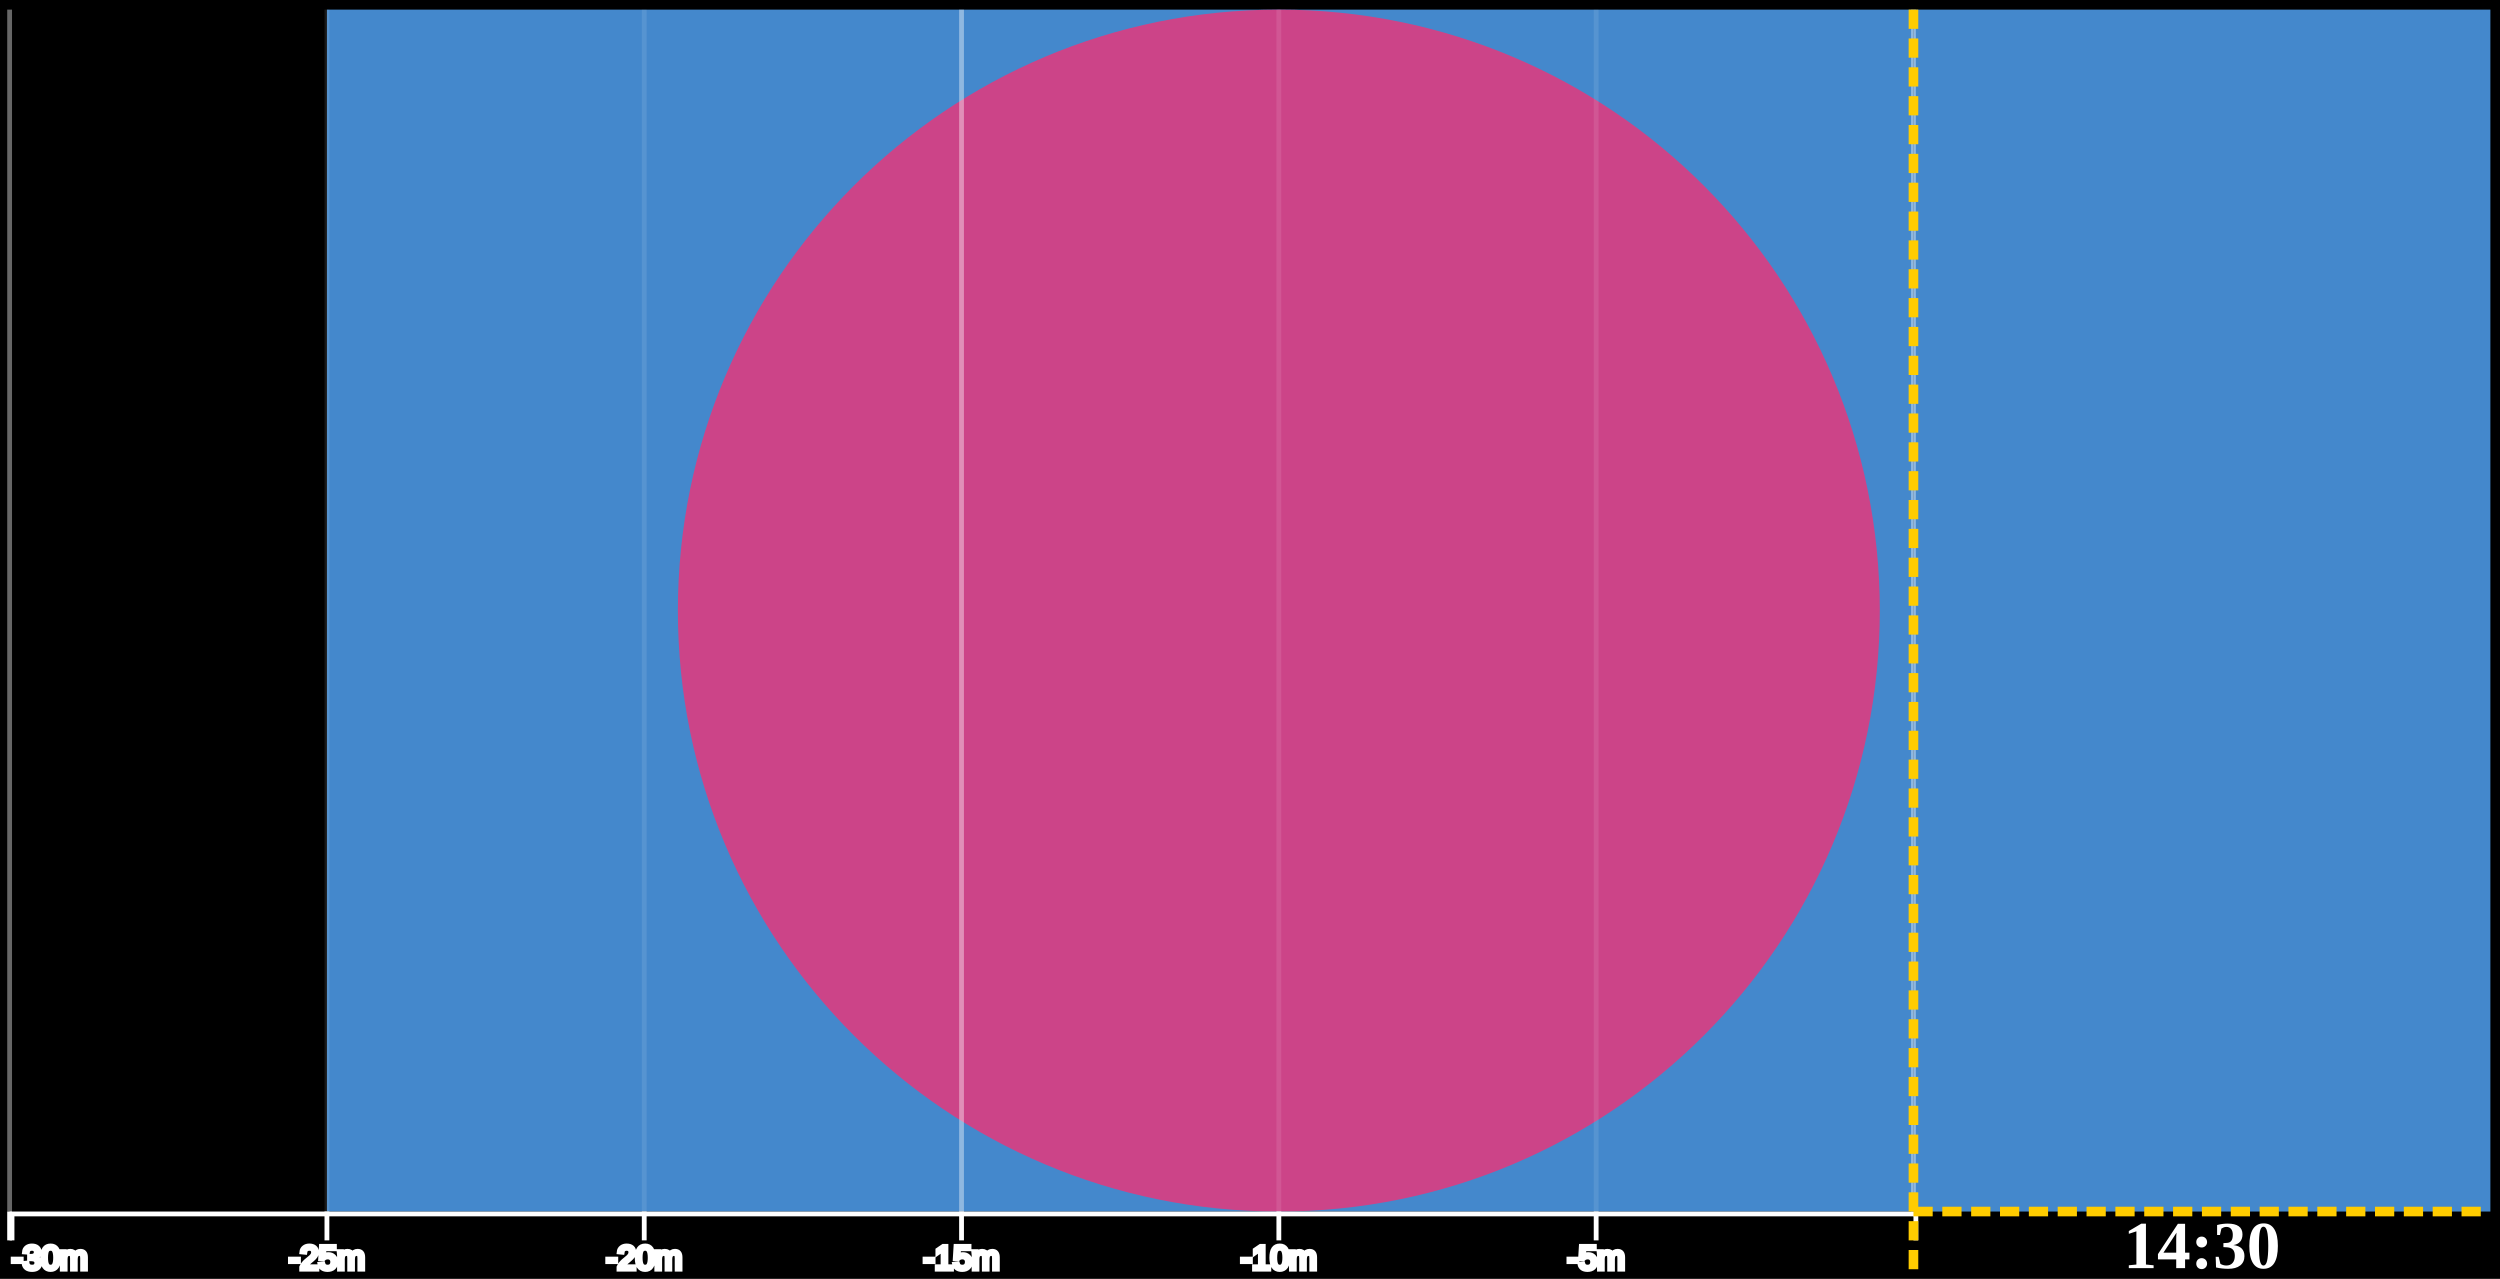
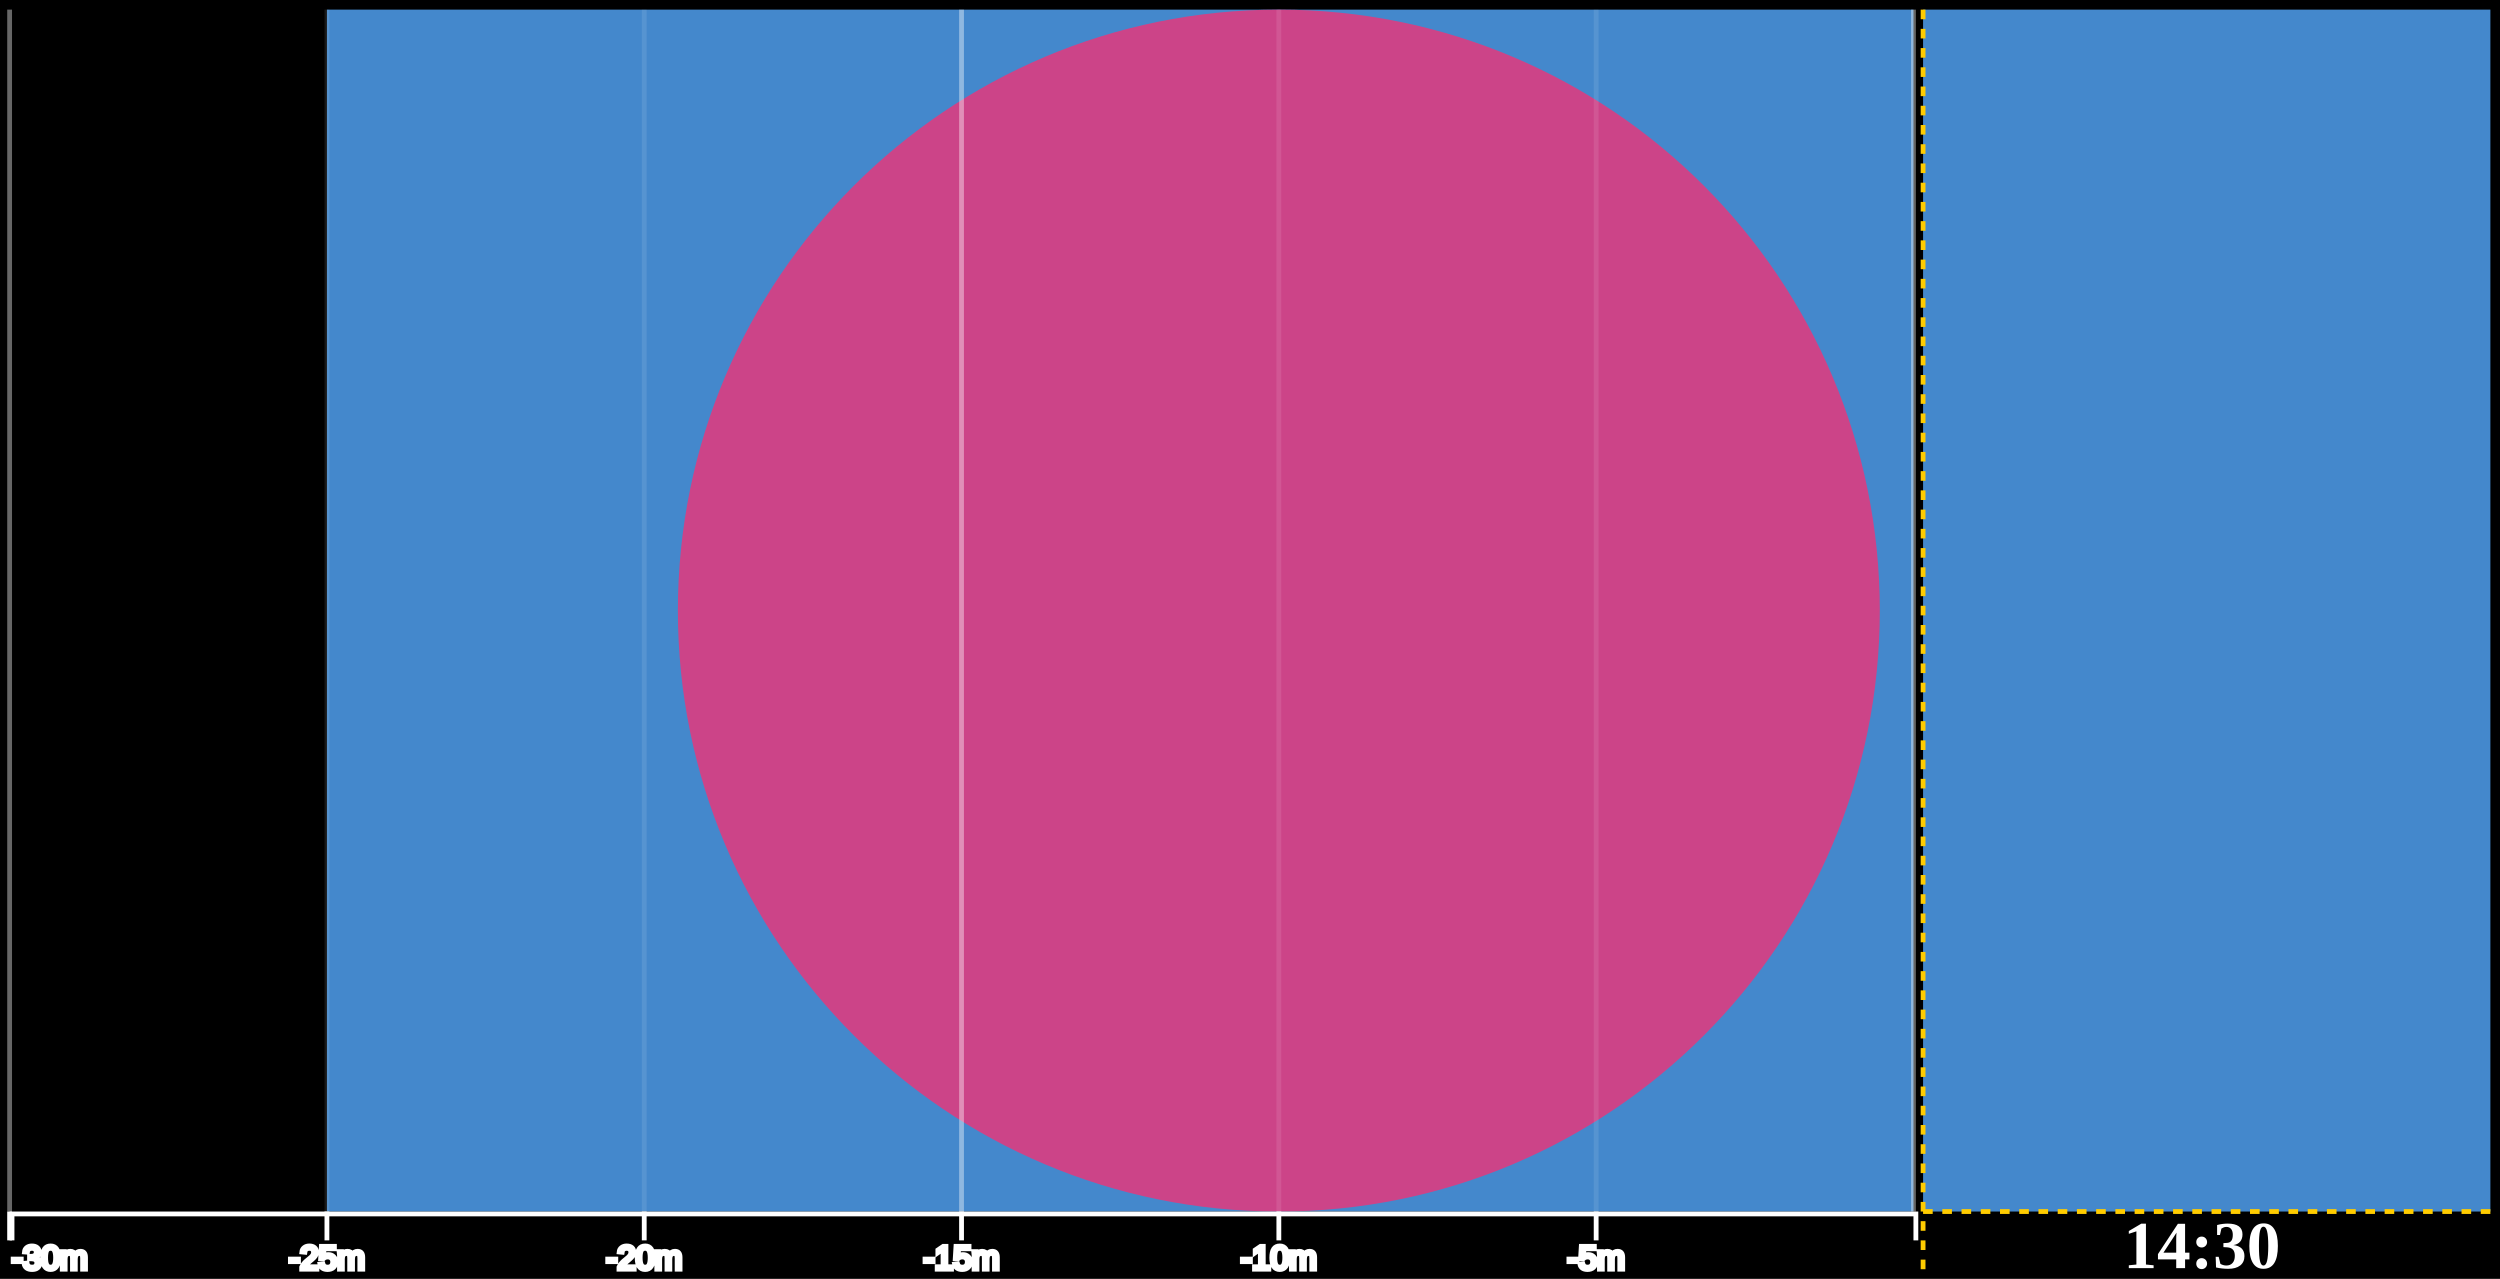
<svg xmlns="http://www.w3.org/2000/svg" width="520" height="266" viewBox="0 0 520 266" style="user-select:none;-webkit-user-select:none;-webkit-touch-callout:none">
  <rect class="bg" width="100%" height="100%" fill="black" />
  <g class="plot" transform="translate(2,2)">
    <g class="day-data" data-day="0" data-from="2025-04-22T14:00:00.000Z" data-to="2025-04-22T14:30:00.000Z" data-axis="x" data-lo="2" data-hi="398">
      <g class="field" data-field="mood">
        <rect class="block" x="66" y="0" width="330" height="250" fill="#4488cc" data-field="mood" data-state="focused" data-from="2025-04-22T14:05:00.000Z" data-to="2025-04-22T14:30:00.000Z" />
-         <rect class="now-chunk" x="396" y="0" width="120" height="250" fill="#4488cc" />
+         <rect class="now-chunk" x="398" y="0" width="118" height="250" fill="#4488cc" />
        <circle class="point-bg" cx="264" cy="125" r="125" fill="#cc4488" fill-opacity="0" data-field="mood" data-state="coffee" data-at="2025-04-22T14:20:00.000Z" />
        <circle class="point-fg" cx="264" cy="125" r="125" fill="#cc4488" pointer-events="none" />
      </g>
    </g>
    <path class="axis" transform="translate(0,250)" d="M0.5,6V0.5H396.5V6" fill="none" stroke="white" />
    <line class="tick" x1="0" x2="0" y1="250" y2="256" stroke="white" />
    <text class="tick-label" x="8.333" y="262" text-anchor="middle" fill="white" stroke="white" font-size="6.944" font-family="Arial, 'Liberation Sans', Helvetica, sans-serif">-30m</text>
    <line class="tick" x1="66" x2="66" y1="250" y2="256" stroke="white" />
    <text class="tick-label" x="66" y="262" text-anchor="middle" fill="white" stroke="white" font-size="6.944" font-family="Arial, 'Liberation Sans', Helvetica, sans-serif">-25m</text>
    <line class="tick" x1="132" x2="132" y1="250" y2="256" stroke="white" />
    <text class="tick-label" x="132" y="262" text-anchor="middle" fill="white" stroke="white" font-size="6.944" font-family="Arial, 'Liberation Sans', Helvetica, sans-serif">-20m</text>
    <line class="tick" x1="198" x2="198" y1="250" y2="256" stroke="white" />
    <text class="tick-label" x="198" y="262" text-anchor="middle" fill="white" stroke="white" font-size="6.944" font-family="Arial, 'Liberation Sans', Helvetica, sans-serif">-15m</text>
    <line class="tick" x1="264" x2="264" y1="250" y2="256" stroke="white" />
    <text class="tick-label" x="264" y="262" text-anchor="middle" fill="white" stroke="white" font-size="6.944" font-family="Arial, 'Liberation Sans', Helvetica, sans-serif">-10m</text>
    <line class="tick" x1="330" x2="330" y1="250" y2="256" stroke="white" />
    <text class="tick-label" x="330" y="262" text-anchor="middle" fill="white" stroke="white" font-size="6.944" font-family="Arial, 'Liberation Sans', Helvetica, sans-serif">-5m</text>
    <line class="gridline" x1="0" x2="0" y1="0" y2="250" stroke="white" stroke-opacity="0.4" />
    <line class="gridline" x1="66" x2="66" y1="0" y2="250" stroke="white" stroke-opacity="0.1" />
    <line class="gridline" x1="132" x2="132" y1="0" y2="250" stroke="white" stroke-opacity="0.1" />
    <line class="gridline" x1="198" x2="198" y1="0" y2="250" stroke="white" stroke-opacity="0.4" />
    <line class="gridline" x1="264" x2="264" y1="0" y2="250" stroke="white" stroke-opacity="0.1" />
    <line class="gridline" x1="330" x2="330" y1="0" y2="250" stroke="white" stroke-opacity="0.1" />
    <line class="gridline" x1="396" x2="396" y1="0" y2="250" stroke="white" stroke-opacity="0.4" />
-     <line class="current-time-line" x1="396" x2="396" y1="0" y2="262" stroke="#ffcc00" stroke-width="2" stroke-dasharray="4,2" />
-     <line class="current-time-line-far" x1="396" x2="516" y1="250" y2="250" stroke="#ffcc00" stroke-width="2" stroke-dasharray="4,2" />
+     <line class="current-time-line" x1="398" x2="398" y1="0" y2="262" data-now="398" stroke="#ffcc00" stroke-width="1" stroke-dasharray="2,2" />
+     <line class="current-time-line-far" x1="398" x2="516" y1="250" y2="250" stroke="#ffcc00" stroke-width="1" stroke-dasharray="2,2" />
    <g class="nowview-overlay">
      <text class="current-time-text" x="456" y="257.8" text-anchor="middle" dominant-baseline="middle" fill="white" font-size="14" font-weight="bold">14:30</text>
    </g>
  </g>
</svg>
